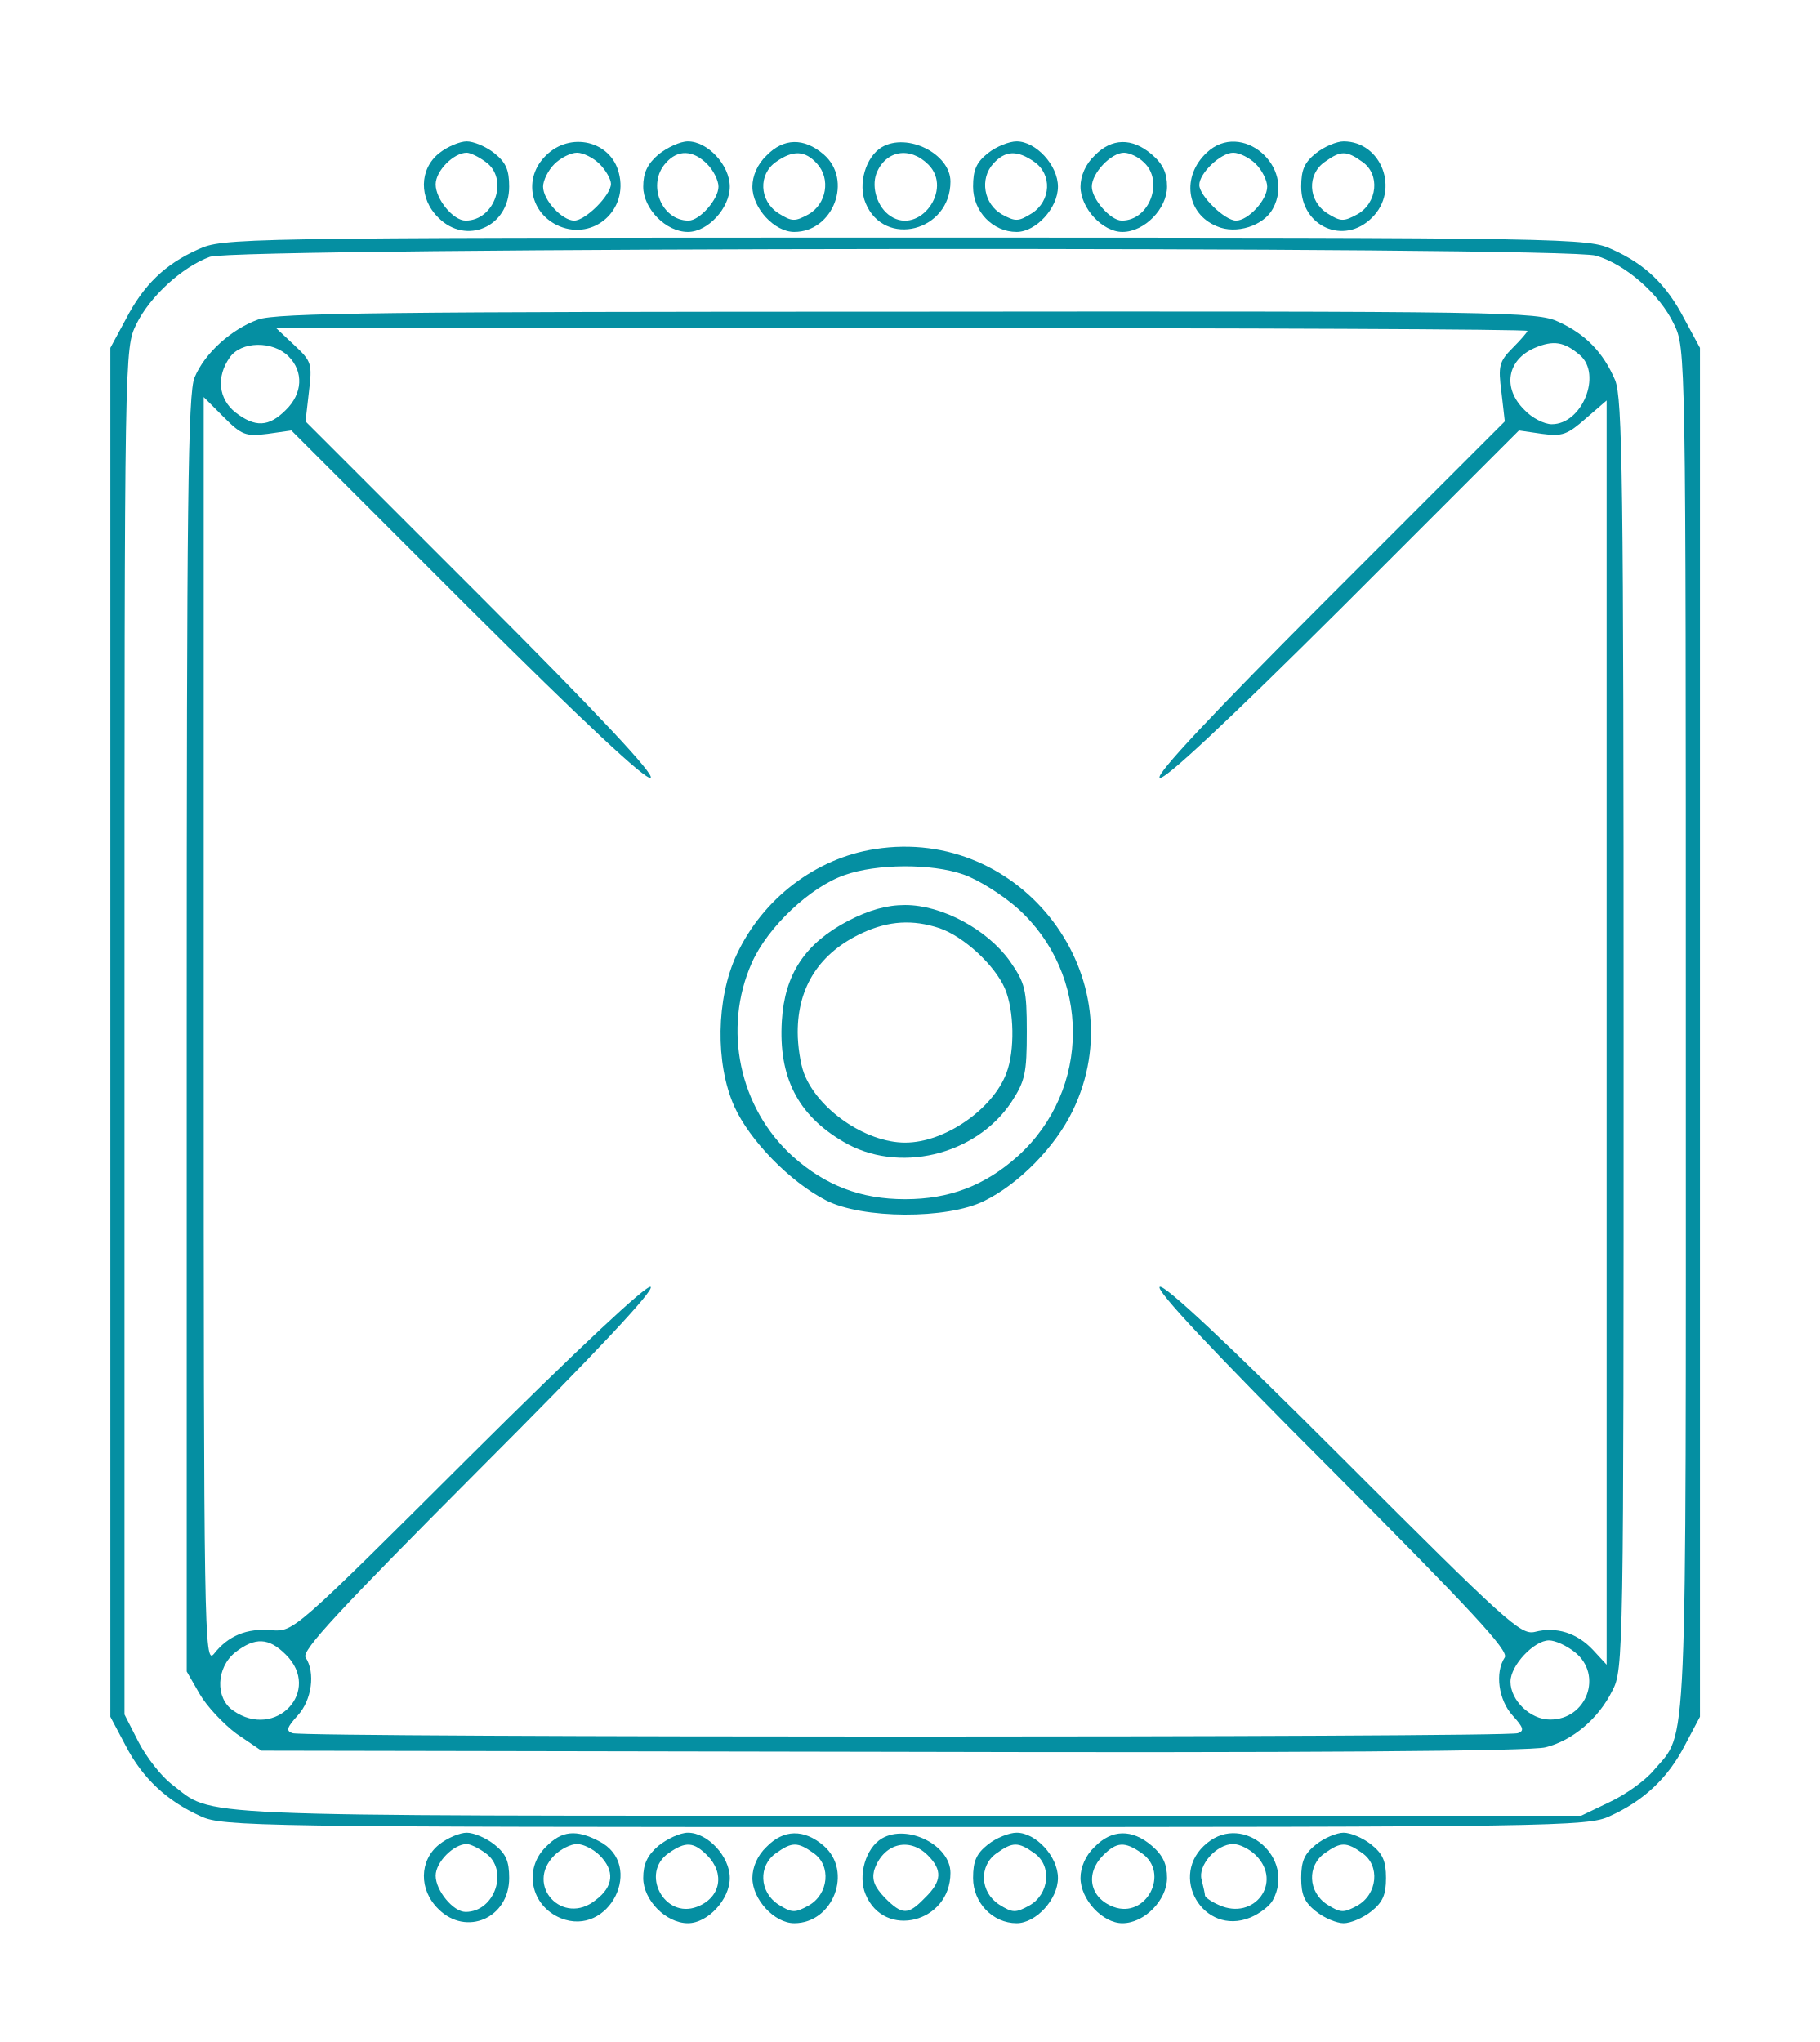
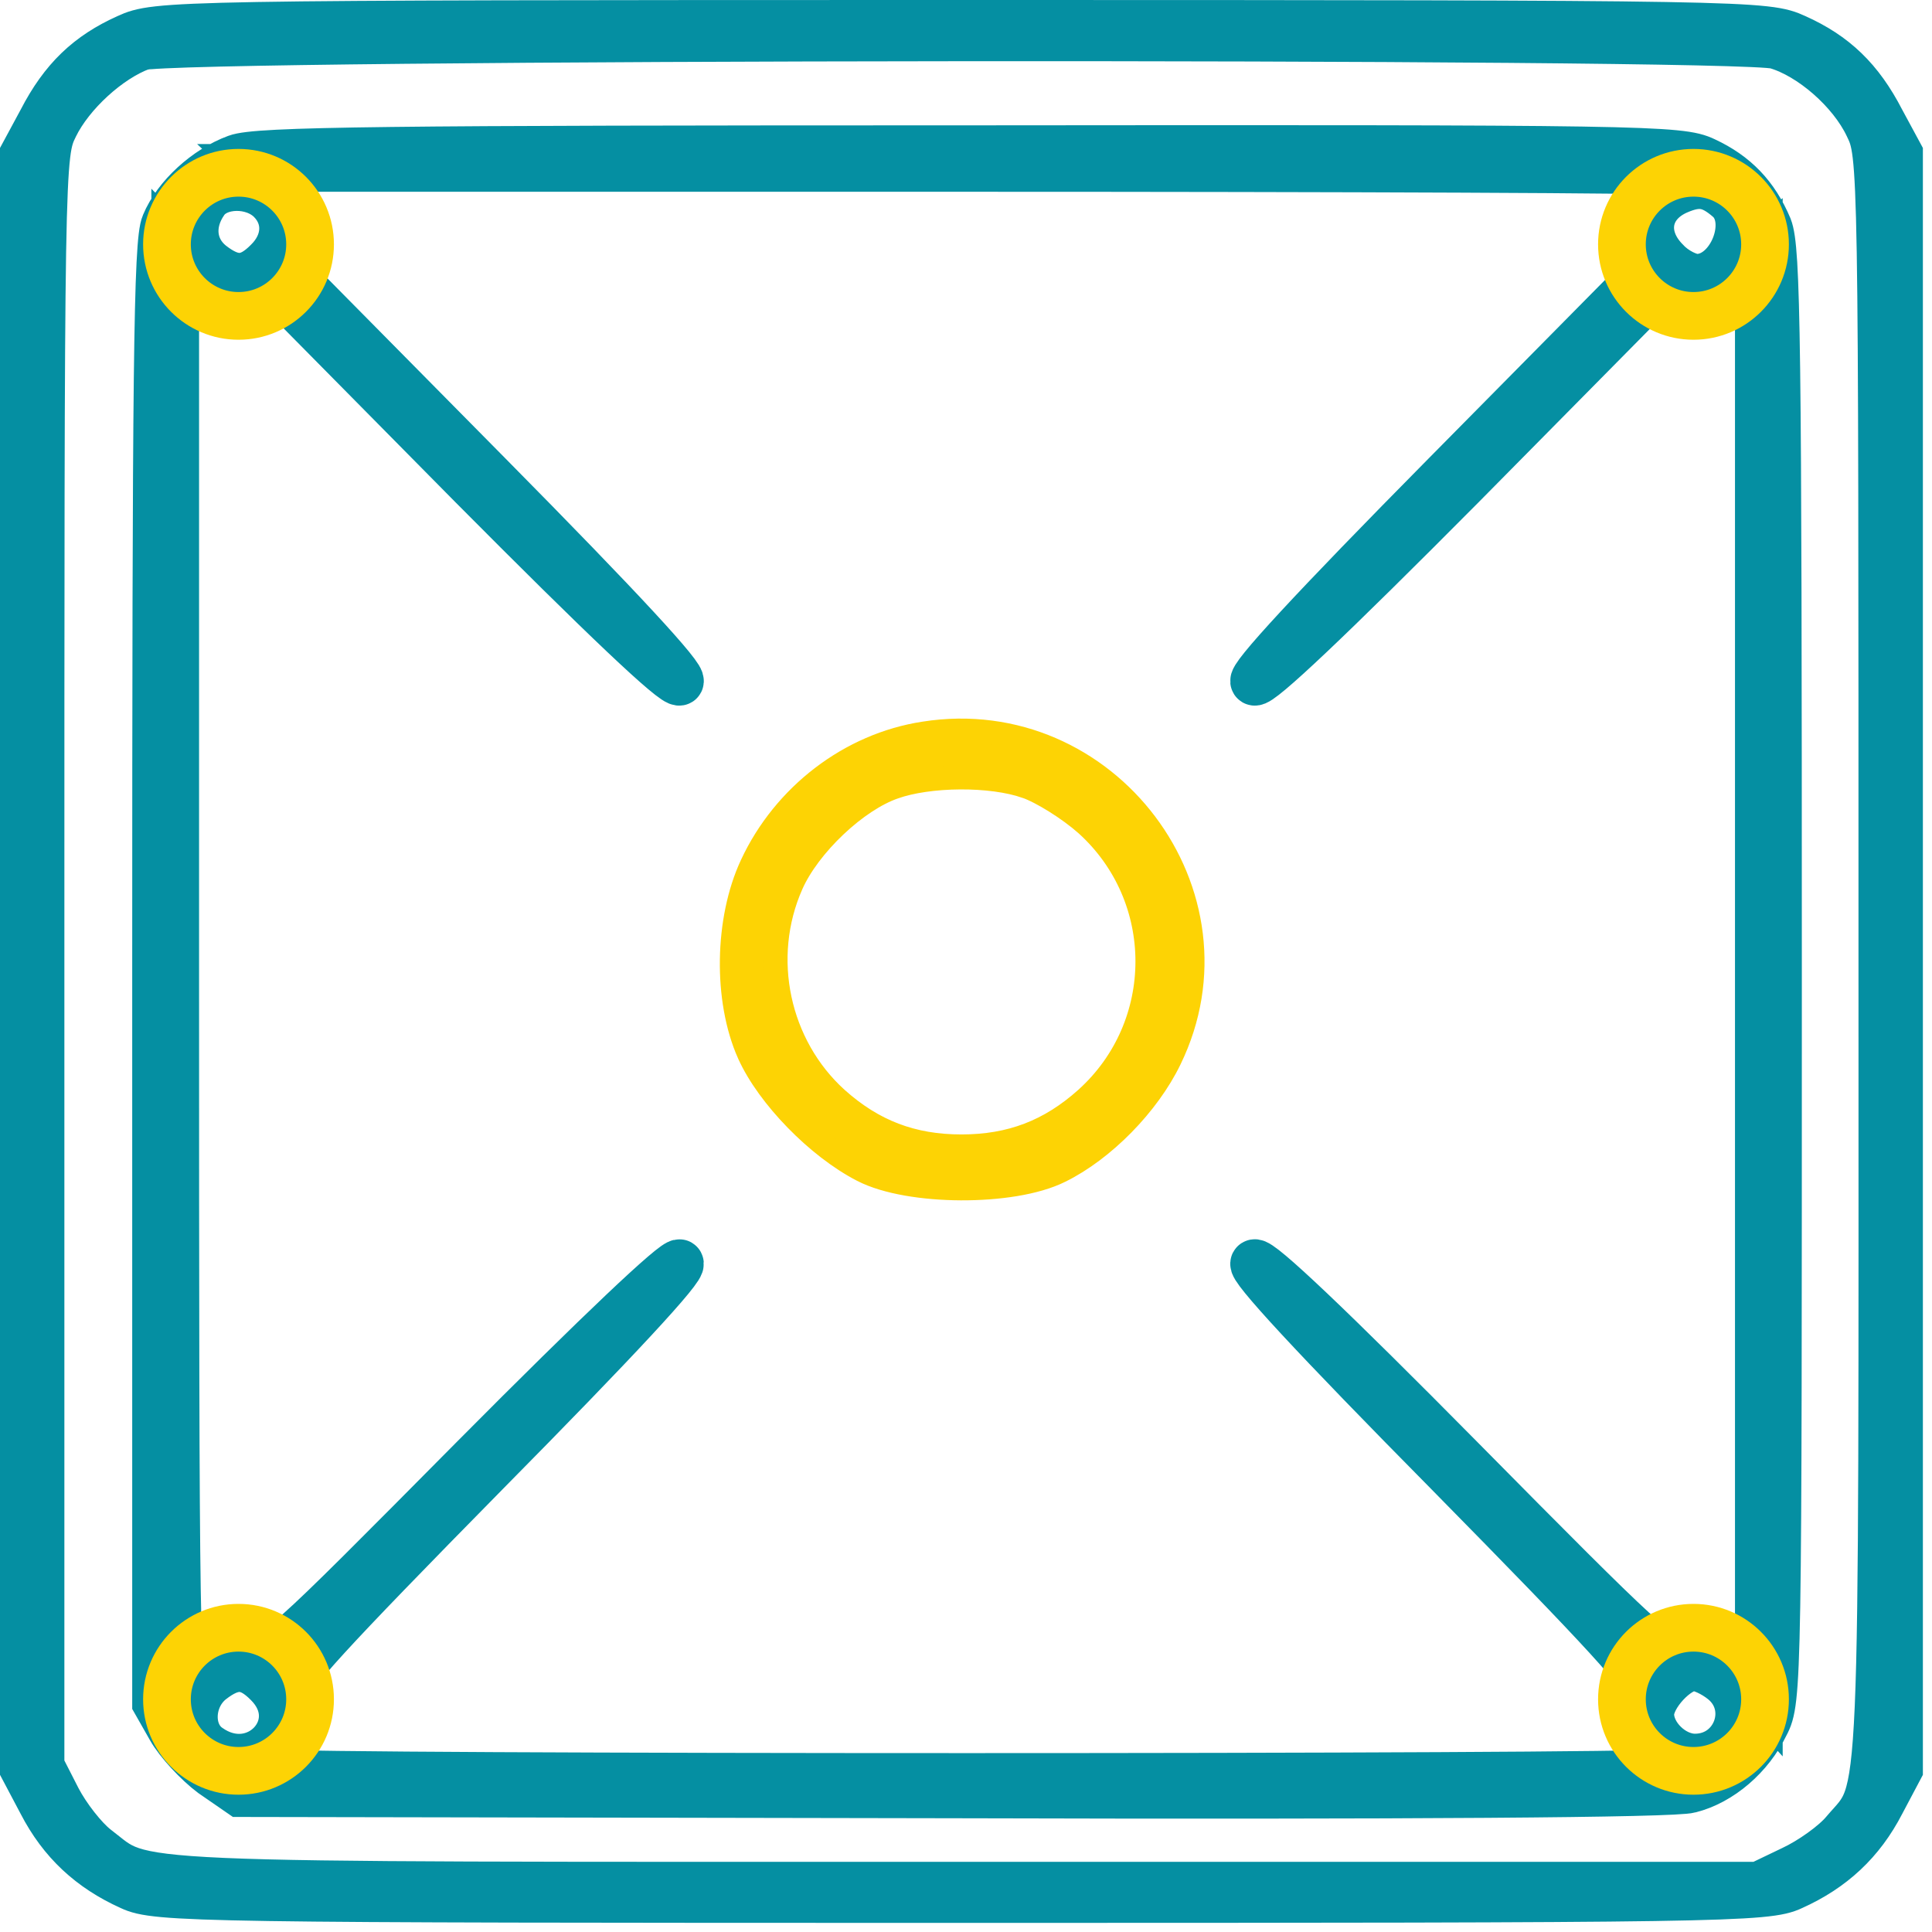
- <svg xmlns="http://www.w3.org/2000/svg" width="90" height="101" viewBox="0 0 90 101" fill="none">
-   <path d="M21.713 7.582C20.734 8.365 20.706 9.82 21.685 10.771C23.056 12.142 25.183 11.219 25.183 9.233C25.183 8.393 25.015 8.03 24.455 7.582C24.036 7.246 23.42 6.994 23.084 6.994C22.749 6.994 22.133 7.246 21.713 7.582ZM24.008 8.002C25.183 8.813 24.483 10.911 23.028 10.911C22.413 10.911 21.546 9.848 21.546 9.121C21.546 8.449 22.441 7.554 23.084 7.554C23.252 7.554 23.672 7.75 24.008 8.002Z" fill="#058FA2" />
-   <path d="M26.998 7.694C25.851 8.813 26.215 10.576 27.67 11.191C29.377 11.891 31.083 10.38 30.608 8.561C30.216 6.967 28.202 6.491 26.998 7.694ZM29.656 8.114C29.964 8.421 30.216 8.869 30.216 9.093C30.216 9.652 28.957 10.911 28.397 10.911C27.81 10.911 26.859 9.904 26.859 9.233C26.859 8.925 27.11 8.421 27.418 8.114C27.726 7.806 28.23 7.554 28.537 7.554C28.845 7.554 29.349 7.806 29.656 8.114Z" fill="#058FA2" />
-   <path d="M32.568 7.638C32.008 8.114 31.812 8.561 31.812 9.233C31.812 10.324 32.932 11.471 34.023 11.471C35.002 11.471 36.093 10.296 36.093 9.233C36.093 8.17 35.002 6.994 34.023 6.994C33.631 6.994 32.988 7.302 32.568 7.638ZM34.974 8.114C35.282 8.421 35.534 8.925 35.534 9.233C35.534 9.848 34.61 10.911 34.051 10.911C32.708 10.911 31.98 9.093 32.932 8.058C33.519 7.386 34.275 7.414 34.974 8.114Z" fill="#058FA2" />
-   <path d="M37.91 7.694C37.463 8.114 37.211 8.701 37.211 9.233C37.211 10.296 38.302 11.471 39.281 11.471C41.212 11.471 42.191 8.897 40.736 7.638C39.757 6.799 38.75 6.827 37.91 7.694ZM40.4 8.086C41.1 8.841 40.876 10.1 39.981 10.604C39.309 10.967 39.169 10.967 38.498 10.548C37.547 9.932 37.491 8.617 38.386 8.002C39.225 7.414 39.813 7.442 40.4 8.086Z" fill="#058FA2" />
-   <path d="M43.621 7.274C42.809 7.75 42.418 9.121 42.809 10.044C43.733 12.282 47.006 11.443 47.006 8.981C47.006 7.61 44.88 6.547 43.621 7.274ZM45.915 8.142C47.146 9.373 45.467 11.639 44.04 10.688C43.397 10.268 43.089 9.289 43.341 8.589C43.789 7.442 44.992 7.218 45.915 8.142Z" fill="#058FA2" />
-   <path d="M48.852 7.582C48.293 8.03 48.125 8.393 48.125 9.233C48.125 10.464 49.104 11.471 50.279 11.471C51.23 11.471 52.322 10.296 52.322 9.233C52.322 8.17 51.23 6.994 50.279 6.994C49.916 6.994 49.272 7.246 48.852 7.582ZM51.147 8.002C52.042 8.617 51.986 9.932 51.035 10.548C50.363 10.967 50.223 10.967 49.552 10.604C48.657 10.1 48.433 8.841 49.132 8.086C49.72 7.442 50.307 7.414 51.147 8.002Z" fill="#058FA2" />
-   <path d="M54.137 7.694C53.689 8.114 53.438 8.701 53.438 9.233C53.438 10.296 54.529 11.471 55.508 11.471C56.599 11.471 57.718 10.324 57.718 9.233C57.718 8.561 57.522 8.114 56.963 7.638C55.983 6.799 54.976 6.827 54.137 7.694ZM56.571 8.03C57.578 8.953 56.851 10.911 55.48 10.911C54.92 10.911 53.997 9.848 53.997 9.233C53.997 8.561 54.948 7.554 55.592 7.554C55.844 7.554 56.291 7.75 56.571 8.03Z" fill="#058FA2" />
-   <path d="M59.677 7.554C58.418 8.729 58.67 10.576 60.181 11.191C61.132 11.611 62.503 11.163 62.951 10.324C64.098 8.225 61.384 5.931 59.677 7.554ZM62.111 8.114C62.419 8.421 62.671 8.925 62.671 9.233C62.671 9.904 61.72 10.911 61.132 10.911C60.572 10.911 59.313 9.68 59.313 9.149C59.313 8.561 60.377 7.554 60.992 7.554C61.3 7.554 61.803 7.806 62.111 8.114Z" fill="#058FA2" />
-   <path d="M65.079 7.582C64.519 8.03 64.352 8.393 64.352 9.233C64.352 11.219 66.478 12.142 67.849 10.771C69.248 9.401 68.324 6.994 66.45 6.994C66.114 6.994 65.499 7.246 65.079 7.582ZM67.373 8.002C68.269 8.617 68.129 10.044 67.121 10.604C66.45 10.967 66.31 10.967 65.638 10.548C64.687 9.932 64.631 8.617 65.527 8.002C66.31 7.442 66.59 7.442 67.373 8.002Z" fill="#058FA2" />
-   <path d="M9.794 12.338C8.171 13.066 7.108 14.073 6.212 15.807L5.457 17.206V51.059V84.913L6.212 86.34C7.052 87.962 8.255 89.081 9.933 89.837C10.997 90.34 12.731 90.368 44.766 90.368C76.8 90.368 78.535 90.34 79.598 89.837C81.277 89.081 82.48 87.962 83.319 86.34L84.075 84.913V51.059V17.206L83.319 15.807C82.424 14.073 81.361 13.066 79.738 12.338C78.507 11.779 78.088 11.751 44.766 11.751C11.444 11.751 11.025 11.779 9.794 12.338ZM78.927 12.646C80.382 13.066 82.088 14.549 82.788 16.031C83.375 17.234 83.375 17.318 83.375 50.976C83.375 87.766 83.487 85.556 81.781 87.571C81.361 88.074 80.382 88.774 79.598 89.137L78.199 89.809H44.822C8.451 89.809 10.661 89.893 8.479 88.242C7.975 87.85 7.248 86.927 6.856 86.172L6.156 84.801V51.004C6.156 17.262 6.156 17.234 6.744 16.031C7.415 14.66 9.01 13.206 10.381 12.702C11.724 12.226 77.332 12.17 78.927 12.646Z" fill="#058FA2" />
-   <path d="M12.76 15.807C11.445 16.283 10.13 17.458 9.626 18.661C9.29 19.416 9.234 24.928 9.234 51.115V82.674L9.878 83.793C10.214 84.381 11.053 85.276 11.696 85.752L12.927 86.591L44.151 86.647C64.211 86.703 75.766 86.619 76.437 86.424C77.78 86.088 79.067 84.997 79.739 83.626C80.298 82.591 80.298 81.779 80.298 51.199C80.298 23.529 80.242 19.724 79.878 18.801C79.291 17.43 78.424 16.535 77.081 15.919C76.017 15.416 74.507 15.388 44.906 15.416C19.25 15.416 13.655 15.472 12.76 15.807ZM75.542 16.367C75.542 16.423 75.206 16.815 74.814 17.206C74.143 17.878 74.087 18.102 74.255 19.389L74.423 20.843L65.722 29.544C59.902 35.364 57.132 38.33 57.356 38.469C57.58 38.609 60.686 35.7 66.421 29.992L75.122 21.291L76.269 21.459C77.276 21.599 77.528 21.487 78.424 20.703L79.459 19.808V51.059V82.339L78.787 81.611C78.004 80.772 76.969 80.436 75.906 80.716C75.206 80.884 74.479 80.212 66.421 72.155C60.686 66.419 57.58 63.51 57.356 63.65C57.132 63.789 59.958 66.811 65.862 72.714C72.8 79.681 74.619 81.639 74.423 81.975C73.919 82.73 74.115 84.101 74.814 84.857C75.346 85.444 75.402 85.612 75.066 85.724C74.535 85.948 14.998 85.948 14.466 85.724C14.13 85.612 14.187 85.444 14.718 84.857C15.418 84.101 15.613 82.73 15.11 81.975C14.914 81.639 16.732 79.681 23.671 72.714C29.406 66.979 32.4 63.789 32.176 63.65C31.98 63.538 28.707 66.587 23.195 72.071C14.55 80.688 14.522 80.716 13.431 80.632C12.2 80.52 11.277 80.912 10.577 81.807C10.102 82.367 10.074 80.8 10.074 51.004V19.64L11.053 20.62C11.948 21.515 12.144 21.599 13.235 21.459L14.41 21.291L23.111 29.992C28.847 35.7 31.952 38.609 32.176 38.469C32.4 38.33 29.63 35.364 23.811 29.544L15.11 20.843L15.278 19.389C15.445 17.99 15.418 17.878 14.55 17.066L13.655 16.227H44.598C61.609 16.227 75.542 16.283 75.542 16.367ZM78.144 17.57C79.235 18.521 78.256 20.983 76.745 20.983C76.381 20.983 75.766 20.675 75.402 20.284C74.283 19.193 74.535 17.794 75.906 17.206C76.829 16.815 77.36 16.898 78.144 17.57ZM14.27 17.626C15.026 18.381 14.97 19.473 14.13 20.284C13.291 21.123 12.62 21.151 11.64 20.396C10.801 19.724 10.689 18.633 11.361 17.682C11.92 16.871 13.487 16.843 14.27 17.626ZM14.13 81.835C15.949 83.626 13.627 86.088 11.529 84.605C10.633 83.989 10.689 82.479 11.64 81.723C12.62 80.968 13.291 80.996 14.13 81.835ZM77.892 81.723C79.291 82.842 78.48 85.053 76.661 85.053C75.682 85.053 74.703 84.101 74.703 83.178C74.703 82.367 75.878 81.136 76.605 81.136C76.913 81.136 77.472 81.388 77.892 81.723Z" fill="#058FA2" />
-   <path d="M43.283 41.995C40.345 42.442 37.715 44.457 36.428 47.227C35.421 49.381 35.365 52.598 36.316 54.725C37.072 56.403 39.058 58.446 40.849 59.369C42.639 60.292 46.836 60.32 48.683 59.397C50.389 58.558 52.18 56.739 53.047 54.949C56.237 48.402 50.557 40.848 43.283 41.995ZM47.648 43.254C48.375 43.505 49.578 44.261 50.333 44.932C53.971 48.206 53.971 53.913 50.333 57.187C48.711 58.642 46.948 59.313 44.766 59.313C42.584 59.313 40.821 58.642 39.198 57.187C36.568 54.809 35.729 50.892 37.184 47.618C37.967 45.856 40.066 43.869 41.772 43.282C43.339 42.722 46.053 42.694 47.648 43.254Z" fill="#058FA2" />
-   <path d="M41.941 45.548C39.814 46.667 38.807 48.178 38.667 50.5C38.499 53.27 39.451 55.144 41.689 56.459C44.403 58.082 48.264 57.159 50.026 54.501C50.698 53.466 50.782 53.074 50.782 51.032C50.782 48.933 50.698 48.625 49.942 47.534C48.823 45.968 46.585 44.764 44.766 44.764C43.843 44.764 42.976 45.016 41.941 45.548ZM46.473 45.912C47.676 46.331 49.187 47.73 49.691 48.877C50.166 49.968 50.194 51.983 49.775 53.074C49.103 54.864 46.725 56.515 44.766 56.515C42.808 56.515 40.43 54.864 39.758 53.074C39.59 52.626 39.451 51.731 39.451 51.059C39.451 48.793 40.542 47.115 42.668 46.135C43.955 45.548 45.13 45.464 46.473 45.912Z" fill="#058FA2" />
-   <path d="M21.713 91.236C20.734 92.019 20.706 93.474 21.685 94.425C23.056 95.796 25.183 94.873 25.183 92.886C25.183 92.047 25.015 91.683 24.455 91.236C24.036 90.9 23.42 90.648 23.084 90.648C22.749 90.648 22.133 90.9 21.713 91.236ZM24.008 91.655C25.183 92.467 24.483 94.565 23.028 94.565C22.413 94.565 21.546 93.502 21.546 92.775C21.546 92.103 22.441 91.208 23.084 91.208C23.252 91.208 23.672 91.404 24.008 91.655Z" fill="#058FA2" />
-   <path d="M26.998 91.348C25.879 92.439 26.243 94.257 27.726 94.873C30.132 95.852 31.922 92.243 29.628 91.068C28.509 90.48 27.782 90.536 26.998 91.348ZM29.656 91.767C30.412 92.523 30.356 93.306 29.46 93.978C27.838 95.292 25.935 93.25 27.418 91.767C27.726 91.46 28.229 91.208 28.537 91.208C28.845 91.208 29.348 91.46 29.656 91.767Z" fill="#058FA2" />
-   <path d="M32.568 91.292C32.008 91.767 31.812 92.215 31.812 92.886C31.812 93.978 32.932 95.125 34.023 95.125C35.002 95.125 36.093 93.95 36.093 92.886C36.093 91.823 35.002 90.648 34.023 90.648C33.631 90.648 32.988 90.956 32.568 91.292ZM34.974 91.767C35.869 92.663 35.645 93.866 34.47 94.313C32.848 94.929 31.645 92.635 33.072 91.655C33.911 91.068 34.303 91.096 34.974 91.767Z" fill="#058FA2" />
-   <path d="M37.91 91.348C37.463 91.767 37.211 92.355 37.211 92.886C37.211 93.95 38.302 95.125 39.281 95.125C41.212 95.125 42.191 92.551 40.736 91.292C39.757 90.452 38.75 90.48 37.91 91.348ZM40.233 91.655C41.128 92.271 40.988 93.698 39.981 94.257C39.309 94.621 39.169 94.621 38.498 94.201C37.547 93.586 37.491 92.271 38.386 91.655C39.169 91.096 39.449 91.096 40.233 91.655Z" fill="#058FA2" />
-   <path d="M43.621 90.928C42.809 91.404 42.418 92.775 42.809 93.698C43.733 95.936 47.006 95.097 47.006 92.635C47.006 91.264 44.88 90.201 43.621 90.928ZM45.887 91.767C46.614 92.495 46.586 93.054 45.747 93.866C44.908 94.733 44.628 94.733 43.761 93.866C43.257 93.334 43.117 92.998 43.229 92.523C43.649 91.208 44.936 90.816 45.887 91.767Z" fill="#058FA2" />
-   <path d="M48.852 91.236C48.293 91.683 48.125 92.047 48.125 92.886C48.125 94.117 49.104 95.125 50.279 95.125C51.23 95.125 52.322 93.95 52.322 92.886C52.322 91.823 51.23 90.648 50.279 90.648C49.916 90.648 49.272 90.9 48.852 91.236ZM51.147 91.655C52.042 92.271 51.902 93.698 50.895 94.257C50.223 94.621 50.083 94.621 49.412 94.201C48.461 93.586 48.405 92.271 49.3 91.655C50.083 91.096 50.363 91.096 51.147 91.655Z" fill="#058FA2" />
-   <path d="M54.137 91.348C53.689 91.767 53.438 92.355 53.438 92.886C53.438 93.95 54.529 95.125 55.508 95.125C56.599 95.125 57.718 93.978 57.718 92.886C57.718 92.215 57.522 91.767 56.963 91.292C55.983 90.452 54.976 90.48 54.137 91.348ZM56.459 91.655C57.886 92.635 56.683 94.929 55.06 94.313C53.885 93.866 53.661 92.663 54.557 91.767C55.228 91.096 55.62 91.068 56.459 91.655Z" fill="#058FA2" />
-   <path d="M59.707 91.152C57.721 92.747 59.511 95.796 61.834 94.845C62.309 94.649 62.813 94.257 62.953 93.978C64.072 91.907 61.526 89.669 59.707 91.152ZM62.113 91.767C63.456 93.11 62.029 95.013 60.295 94.229C59.903 94.061 59.595 93.838 59.595 93.754C59.595 93.67 59.511 93.306 59.427 92.97C59.232 92.271 60.155 91.208 60.994 91.208C61.302 91.208 61.806 91.46 62.113 91.767Z" fill="#058FA2" />
-   <path d="M65.079 91.236C64.519 91.683 64.352 92.047 64.352 92.886C64.352 93.726 64.519 94.09 65.079 94.537C65.499 94.873 66.114 95.125 66.45 95.125C66.786 95.125 67.401 94.873 67.821 94.537C68.38 94.09 68.548 93.726 68.548 92.886C68.548 92.047 68.38 91.683 67.821 91.236C67.401 90.9 66.786 90.648 66.45 90.648C66.114 90.648 65.499 90.9 65.079 91.236ZM67.373 91.655C68.269 92.271 68.129 93.698 67.121 94.257C66.45 94.621 66.31 94.621 65.638 94.201C64.687 93.586 64.631 92.271 65.527 91.655C66.31 91.096 66.59 91.096 67.373 91.655Z" fill="#058FA2" />
+ <svg xmlns="http://www.w3.org/2000/svg" width="81" height="81" viewBox="0 0 81 81" fill="none">
+   <path d="M9.916 6.634C8.658 7.095 7.4 8.232 6.918 9.397C6.597 10.129 6.543 15.466 6.543 40.824V71.384L7.159 72.468C7.48 73.037 8.283 73.904 8.899 74.364L10.077 75.177L39.954 75.231C59.149 75.285 70.206 75.204 70.849 75.014C72.133 74.689 73.365 73.633 74.007 72.305C74.543 71.303 74.543 70.517 74.543 40.906C74.543 14.111 74.489 10.427 74.141 9.533C73.579 8.205 72.749 7.338 71.464 6.742C70.447 6.255 69.001 6.228 40.677 6.255C16.127 6.255 10.773 6.309 9.916 6.634ZM69.992 7.176C69.992 7.23 69.671 7.609 69.296 7.989C68.653 8.639 68.6 8.856 68.76 10.102L68.921 11.511L60.595 19.936C55.026 25.571 52.376 28.443 52.59 28.579C52.804 28.714 55.776 25.896 61.264 20.37L69.59 11.944L70.688 12.107C71.652 12.242 71.893 12.134 72.749 11.375L73.74 10.508V40.77V71.059L73.097 70.355C72.348 69.542 71.357 69.217 70.34 69.488C69.671 69.65 68.975 69 61.264 61.197C55.776 55.644 52.804 52.826 52.59 52.961C52.376 53.097 55.08 56.023 60.729 61.739C67.368 68.485 69.108 70.382 68.921 70.707C68.439 71.438 68.626 72.766 69.296 73.497C69.804 74.066 69.858 74.229 69.537 74.337C69.028 74.554 12.058 74.554 11.549 74.337C11.228 74.229 11.282 74.066 11.79 73.497C12.46 72.766 12.647 71.438 12.165 70.707C11.978 70.382 13.718 68.485 20.357 61.739C25.845 56.185 28.71 53.097 28.496 52.961C28.308 52.853 25.176 55.806 19.902 61.116C11.63 69.46 11.603 69.488 10.559 69.406C9.381 69.298 8.497 69.677 7.828 70.544C7.373 71.086 7.346 69.569 7.346 40.716V10.346L8.283 11.294C9.14 12.161 9.327 12.242 10.371 12.107L11.496 11.944L19.822 20.37C25.31 25.896 28.282 28.714 28.496 28.579C28.71 28.443 26.059 25.571 20.491 19.936L12.165 11.511L12.326 10.102C12.486 8.747 12.46 8.639 11.63 7.853L10.773 7.04H40.382C56.66 7.04 69.992 7.095 69.992 7.176ZM72.481 8.341C73.526 9.262 72.589 11.646 71.143 11.646C70.795 11.646 70.206 11.348 69.858 10.969C68.787 9.912 69.028 8.558 70.34 7.989C71.223 7.609 71.732 7.691 72.481 8.341ZM11.362 8.395C12.085 9.127 12.031 10.183 11.228 10.969C10.425 11.781 9.782 11.809 8.845 11.077C8.042 10.427 7.935 9.37 8.578 8.449C9.113 7.664 10.612 7.636 11.362 8.395ZM11.228 70.571C12.968 72.305 10.746 74.689 8.738 73.253C7.882 72.657 7.935 71.194 8.845 70.463C9.782 69.731 10.425 69.758 11.228 70.571ZM72.241 70.463C73.579 71.547 72.803 73.687 71.063 73.687C70.126 73.687 69.189 72.766 69.189 71.872C69.189 71.086 70.313 69.894 71.009 69.894C71.304 69.894 71.839 70.138 72.241 70.463Z" stroke="#058FA2" stroke-width="2" />
+   <path d="M5.337 1.587C3.714 2.315 2.651 3.322 1.755 5.057L1 6.456V40.309V74.162L1.755 75.589C2.595 77.212 3.798 78.331 5.476 79.086C6.54 79.59 8.274 79.618 40.309 79.618C72.344 79.618 74.078 79.59 75.141 79.086C76.82 78.331 78.023 77.212 78.862 75.589L79.618 74.162V40.309V6.456L78.862 5.057C77.967 3.322 76.904 2.315 75.281 1.587C74.05 1.028 73.63 1 40.309 1C6.987 1 6.568 1.028 5.337 1.587ZM74.47 1.895C75.925 2.315 77.631 3.798 78.331 5.281C78.918 6.484 78.918 6.568 78.918 40.225C78.918 77.016 79.03 74.805 77.323 76.82C76.904 77.323 75.925 78.023 75.141 78.387L73.742 79.058H40.365C3.994 79.058 6.204 79.142 4.022 77.491C3.518 77.1 2.791 76.176 2.399 75.421L1.699 74.05V40.253C1.699 6.512 1.699 6.484 2.287 5.281C2.958 3.91 4.553 2.455 5.924 1.951C7.267 1.476 72.875 1.42 74.47 1.895Z" fill="#058FA2" stroke="#058FA2" stroke-width="2" />
+   <path d="M31.404 44.179L31.403 44.178C30.891 43.033 30.659 41.621 30.681 40.227C30.703 38.834 30.979 37.419 31.518 36.265C32.873 33.35 35.64 31.224 38.749 30.75C46.41 29.543 52.411 37.495 49.04 44.416C48.126 46.302 46.258 48.203 44.448 49.094C43.42 49.608 41.816 49.832 40.285 49.825C38.755 49.817 37.163 49.578 36.163 49.062C35.208 48.57 34.221 47.792 33.38 46.928C32.539 46.066 31.813 45.088 31.404 44.179ZM43.027 32.975L43.025 32.975C42.301 32.721 41.286 32.59 40.246 32.597C39.206 32.604 38.196 32.747 37.483 33.002L37.483 33.002L37.478 33.004C36.715 33.266 35.823 33.86 35.018 34.622C34.215 35.381 33.541 36.266 33.184 37.071C31.817 40.146 32.607 43.831 35.076 46.064C36.606 47.436 38.249 48.062 40.309 48.062C42.368 48.062 44.012 47.436 45.542 46.064C48.958 42.989 48.958 37.629 45.543 34.554C44.821 33.913 43.675 33.2 43.027 32.975Z" fill="#FDD304" stroke="#FDD304" />
+   <circle cx="10" cy="71.244" r="3" stroke="#FDD304" stroke-width="2" />
+   <circle cx="10" cy="10.244" r="3" stroke="#FDD304" stroke-width="2" />
+   <circle cx="71" cy="71.244" r="3" stroke="#FDD304" stroke-width="2" />
+   <circle cx="71" cy="10.244" r="3" stroke="#FDD304" stroke-width="2" />
</svg>
